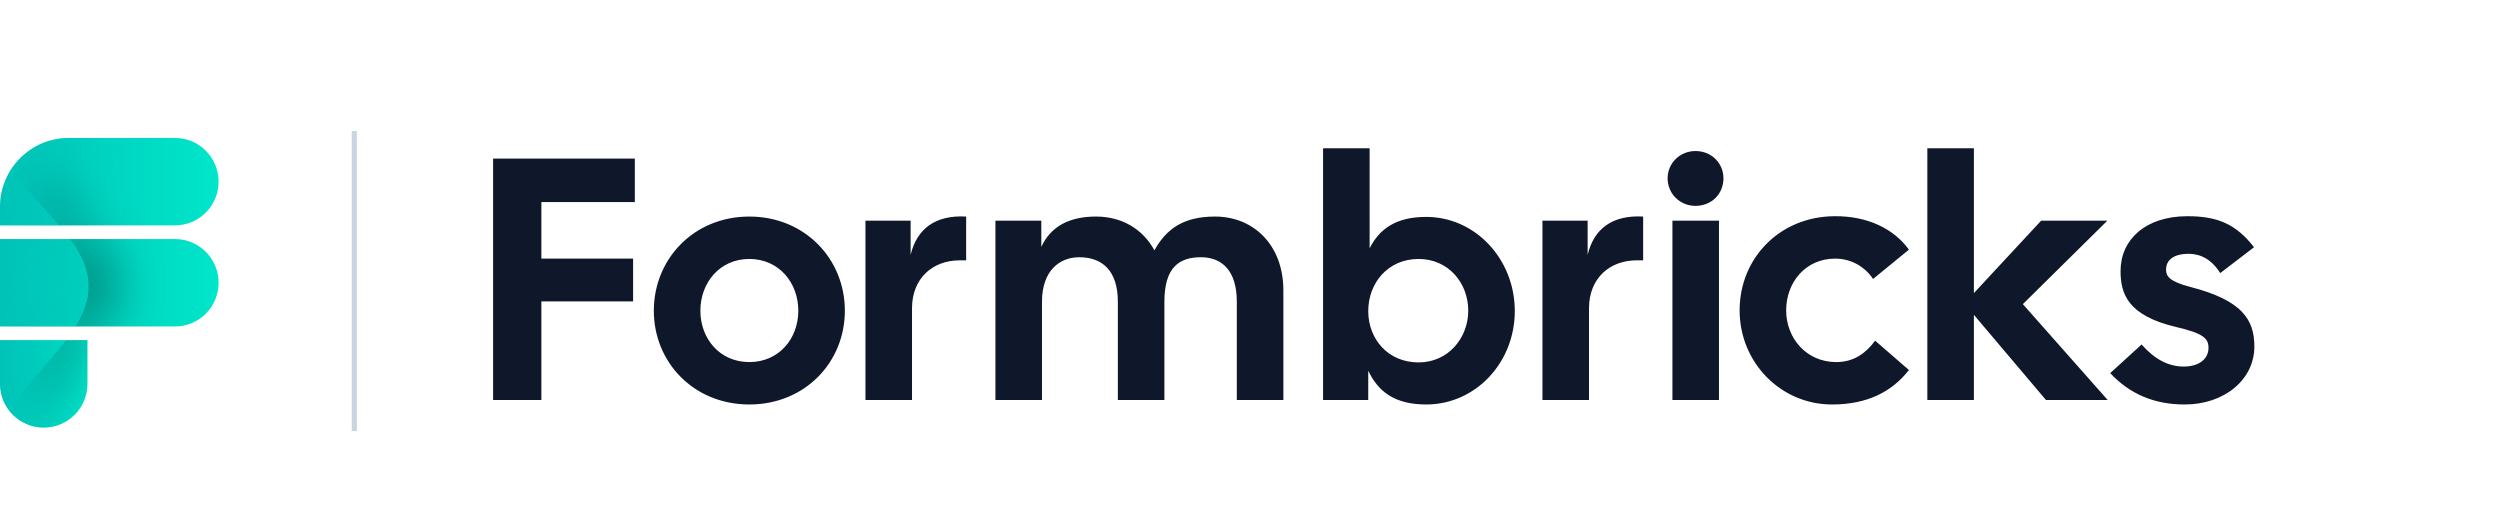
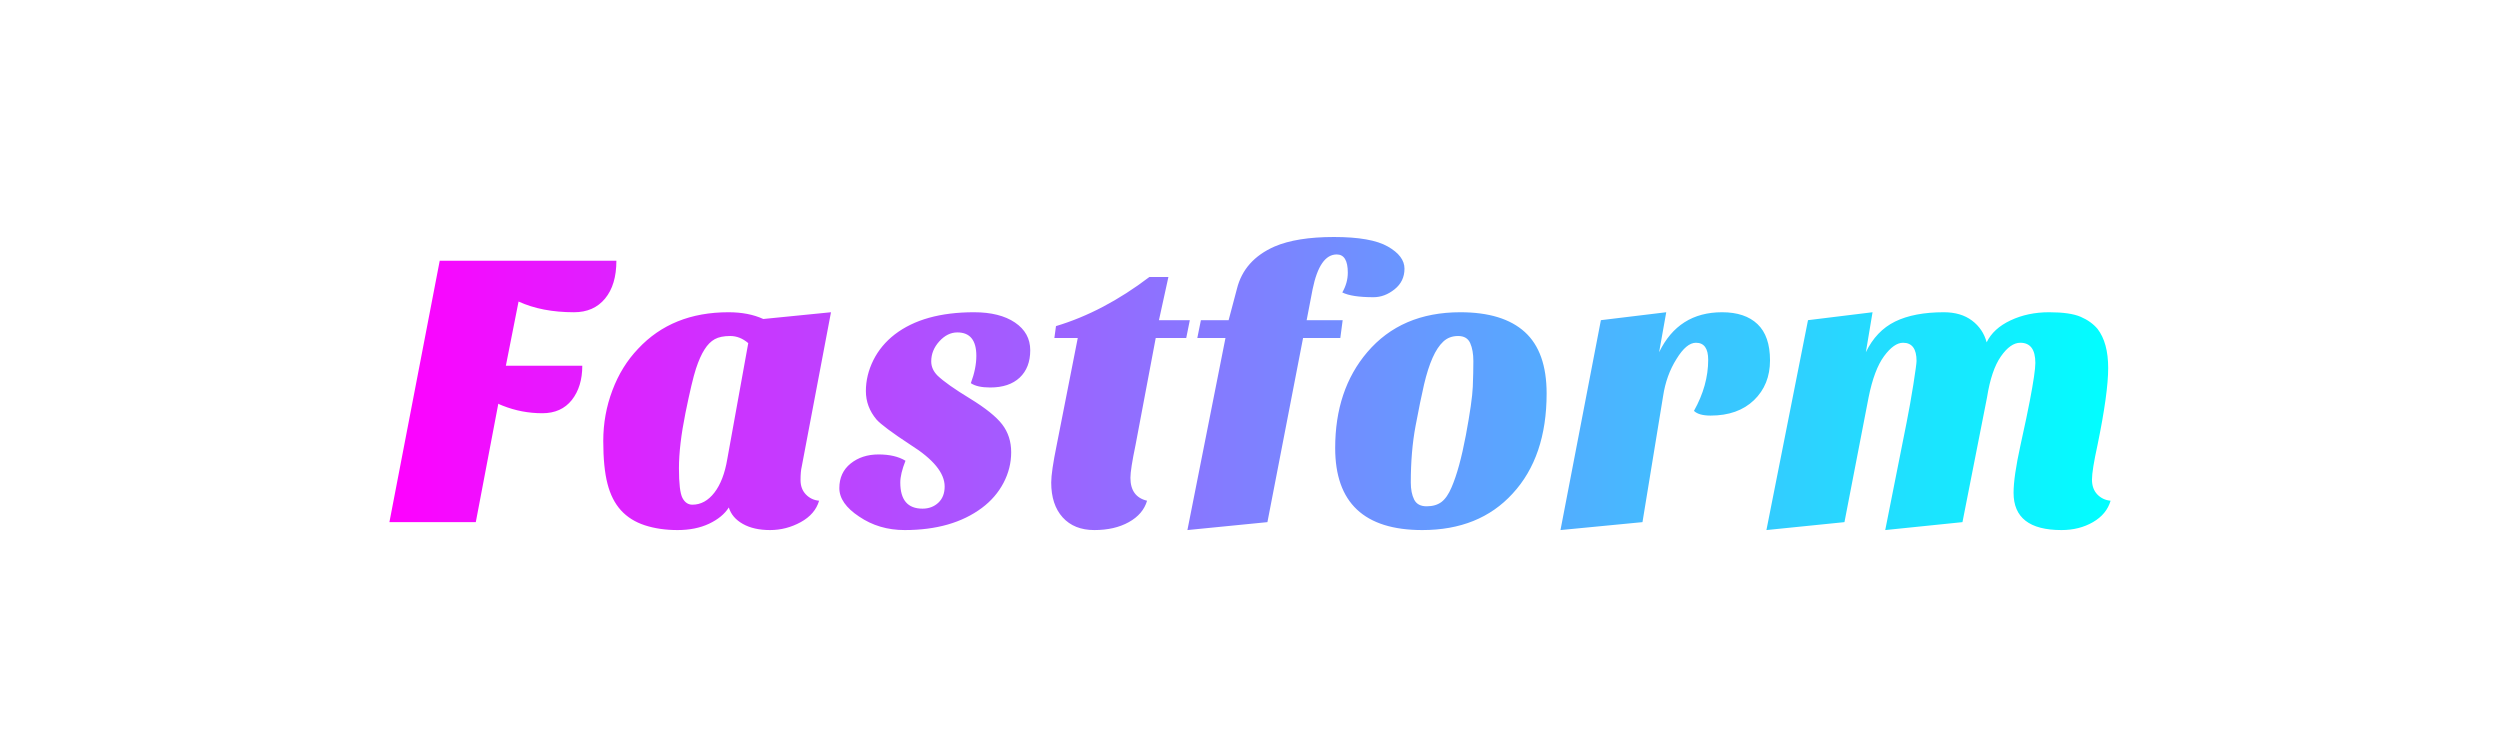
- <svg xmlns="http://www.w3.org/2000/svg" width="725" height="150" viewBox="0 0 725 150" fill="none">
-   <path d="M143 116H157V87.4H183.6V75H157V58.6H184.1V46H143V116ZM217.309 117.3C233.409 117.3 245.009 105.1 245.009 90.1C245.009 75.1 233.409 62.8 217.309 62.8C201.209 62.8 189.609 75.1 189.609 90.1C189.609 105.1 201.209 117.3 217.309 117.3ZM203.109 90.1C203.109 82 208.709 75.1 217.309 75.1C225.909 75.1 231.509 82 231.509 90.1C231.509 98.2 225.909 105 217.309 105C208.709 105 203.109 98.2 203.109 90.1ZM250.984 116H264.484V89.4C264.484 80.7 270.484 75.5 278.284 75.5H280.184V62.8C271.184 62.3 265.884 66.4 264.084 73.9V64H250.984V116ZM288.676 116H302.176V87.5C302.176 78.5 307.276 74.6 312.976 74.6C319.676 74.6 324.176 78.5 324.176 87.5V116H337.676V87.5C337.676 77.5 341.976 74.6 348.276 74.6C354.376 74.6 358.676 78.5 358.676 87.5V116H372.176V84.2C372.176 71.1 363.576 62.8 352.376 62.8C343.276 62.8 338.276 66.3 334.776 72.6C331.376 66.3 325.176 62.8 317.876 62.8C309.876 62.8 304.676 65.8 301.976 71.6V64H288.676V116ZM413.591 117.3C427.891 117.3 439.291 105.2 439.291 90.2C439.291 75.2 427.891 62.9 413.591 62.9C404.691 62.9 399.991 66.5 397.191 72V43H383.691V116H396.791V107.5C399.591 113.4 404.291 117.3 413.591 117.3ZM396.791 90.2C396.791 82.1 402.491 75.1 411.391 75.1C419.991 75.1 425.791 82 425.791 90.1C425.791 98 419.991 105.1 411.391 105.1C402.491 105.1 396.791 98.3 396.791 90.2ZM447.313 116H460.813V89.4C460.813 80.7 466.813 75.5 474.613 75.5H476.513V62.8C467.513 62.3 462.213 66.4 460.413 73.9V64H447.313V116ZM485.004 116H498.504V64H485.004V116ZM483.604 51.7C483.604 56.1 487.104 59.7 491.704 59.7C496.404 59.7 499.804 56.2 499.804 51.7C499.804 47.4 496.404 43.8 491.704 43.8C487.104 43.8 483.604 47.4 483.604 51.7ZM531.288 117.3C541.488 117.3 548.688 113.6 553.588 107.3L543.788 98.8C541.088 102.4 537.688 105 532.488 105C523.888 105 517.988 98.1 517.988 90C517.988 81.9 523.588 75 532.188 75C536.788 75 540.788 77.3 543.188 80.9L553.588 72.4C549.188 66.3 541.488 62.6 531.988 62.7C516.088 62.8 504.488 74.9 504.488 90C504.488 105.1 516.388 117.3 531.288 117.3ZM593.33 116H611.23L586.63 88.2L611.13 64H591.93L572.43 85V43H558.93V116H572.43V91.3L593.33 116ZM633.562 117.3C645.062 117.3 653.762 110.1 653.762 100.5C653.762 92.7 650.262 87.1 635.162 83.2C628.962 81.6 628.162 80 628.162 78.2C628.162 75 630.962 73.6 634.662 73.6C638.162 73.6 641.362 75.2 643.862 79.2L653.662 71.7C648.362 64.8 642.762 62.7 634.362 62.7C622.162 62.7 614.962 69.5 614.962 78.6C614.962 85.2 617.062 91.5 630.962 94.8C639.162 96.7 640.462 98.2 640.462 100.9C640.462 104 637.862 106.3 633.262 106.3C628.862 106.3 624.862 104.2 621.062 99.9L611.962 108.2C617.662 114.3 624.762 117.3 633.562 117.3Z" fill="#0F172A" />
-   <path d="M0 98.642H25.358V111.321C25.358 118.323 19.682 124 12.679 124V124C5.677 124 0 118.323 0 111.321V98.642Z" fill="url(#paint0_linear_2625_5904)" />
-   <path d="M0 69.321H50.717C57.719 69.321 63.396 74.998 63.396 82V82C63.396 89.003 57.719 94.679 50.717 94.679H0V69.321Z" fill="url(#paint1_linear_2625_5904)" />
-   <path d="M0 60C0 48.954 8.954 40 20 40H50.717C57.719 40 63.396 45.677 63.396 52.679V52.679C63.396 59.682 57.719 65.359 50.717 65.359H0V60Z" fill="url(#paint2_linear_2625_5904)" />
-   <mask id="mask0_2625_5904" style="mask-type:alpha" maskUnits="userSpaceOnUse" x="0" y="40" width="64" height="84">
-     <path d="M0 98.642H25.358V111.321C25.358 118.323 19.682 124 12.679 124V124C5.677 124 0 118.323 0 111.321V98.642Z" fill="url(#paint3_linear_2625_5904)" />
-     <path d="M0 69.321H50.717C57.719 69.321 63.396 74.998 63.396 82V82C63.396 89.003 57.719 94.679 50.717 94.679H0V69.321Z" fill="url(#paint4_linear_2625_5904)" />
-     <path d="M0 60C0 48.954 8.954 40 20 40H50.717C57.719 40 63.396 45.677 63.396 52.679V52.679C63.396 59.682 57.719 65.359 50.717 65.359H0V60Z" fill="url(#paint5_linear_2625_5904)" />
-   </mask>
-   <g mask="url(#mask0_2625_5904)">
-     <g filter="url(#filter0_d_2625_5904)">
-       <mask id="mask1_2625_5904" style="mask-type:alpha" maskUnits="userSpaceOnUse" x="0" y="40" width="64" height="84">
-         <path d="M0 98.642H25.358V111.321C25.358 118.323 19.682 124 12.679 124V124C5.677 124 0 118.323 0 111.321V98.642Z" fill="black" fill-opacity="0.1" />
-         <path d="M0 60C0 48.954 8.954 40 20 40H50.717C57.719 40 63.396 45.677 63.396 52.679V52.679C63.396 59.682 57.719 65.359 50.717 65.359H0V60Z" fill="black" fill-opacity="0.1" />
-         <path d="M0 69.321H50.717C57.719 69.321 63.396 74.998 63.396 82V82C63.396 89.003 57.719 94.679 50.717 94.679H0V69.321Z" fill="black" fill-opacity="0.1" />
-       </mask>
-       <g mask="url(#mask1_2625_5904)">
-         <path d="M1.33 18.158C11.264 8.463 36.453 18.158 36.453 18.158H1.33C-1.11 20.539 -2.629 24.09 -2.629 29.241C-2.629 55.367 25.672 64.868 25.672 83.076C25.672 100.901 -1.448 111.898 -2.592 136.119H36.453C36.453 136.119 -2.629 163.037 -2.629 137.703C-2.629 137.169 -2.616 136.641 -2.592 136.119H-19.811L-16.442 18.158H1.33Z" fill="black" fill-opacity="0.1" />
-       </g>
-     </g>
-     <g filter="url(#filter1_f_2625_5904)">
-       <circle cx="-7.924" cy="112.906" r="23.774" fill="#00C4B8" />
-     </g>
-     <g filter="url(#filter2_f_2625_5904)">
-       <circle cx="-7.924" cy="52.679" r="23.774" fill="#00C4B8" />
-     </g>
-   </g>
-   <line x1="102.75" y1="38" x2="102.75" y2="125" stroke="#CBD5E1" stroke-width="1.5" />
+ <svg xmlns="http://www.w3.org/2000/svg" width="404.009" height="121.4" viewBox="47.995 14.3 404.009 121.4" style="background:0 0" preserveAspectRatio="xMidYMid">
  <defs>
-     <filter id="filter0_d_2625_5904" x="-2" y="28" width="60.453" height="108" filterUnits="userSpaceOnUse" color-interpolation-filters="sRGB">
-       <feFlood flood-opacity="0" result="BackgroundImageFix" />
-       <feColorMatrix in="SourceAlpha" type="matrix" values="0 0 0 0 0 0 0 0 0 0 0 0 0 0 0 0 0 0 127 0" result="hardAlpha" />
-       <feOffset dx="10" />
-       <feGaussianBlur stdDeviation="6" />
-       <feComposite in2="hardAlpha" operator="out" />
-       <feColorMatrix type="matrix" values="0 0 0 0 0 0 0 0 0 0 0 0 0 0 0 0 0 0 0.25 0" />
-       <feBlend mode="normal" in2="BackgroundImageFix" result="effect1_dropShadow_2625_5904" />
-       <feBlend mode="normal" in="SourceGraphic" in2="effect1_dropShadow_2625_5904" result="shape" />
-     </filter>
-     <filter id="filter1_f_2625_5904" x="-51.698" y="69.132" width="87.547" height="87.547" filterUnits="userSpaceOnUse" color-interpolation-filters="sRGB">
-       <feFlood flood-opacity="0" result="BackgroundImageFix" />
-       <feBlend mode="normal" in="SourceGraphic" in2="BackgroundImageFix" result="shape" />
-       <feGaussianBlur stdDeviation="10" result="effect1_foregroundBlur_2625_5904" />
-     </filter>
-     <filter id="filter2_f_2625_5904" x="-51.698" y="8.906" width="87.547" height="87.547" filterUnits="userSpaceOnUse" color-interpolation-filters="sRGB">
-       <feFlood flood-opacity="0" result="BackgroundImageFix" />
-       <feBlend mode="normal" in="SourceGraphic" in2="BackgroundImageFix" result="shape" />
-       <feGaussianBlur stdDeviation="10" result="effect1_foregroundBlur_2625_5904" />
-     </filter>
-     <linearGradient id="paint0_linear_2625_5904" x1="25.469" y1="110.861" x2="-0.002" y2="110.964" gradientUnits="userSpaceOnUse">
-       <stop stop-color="#00E6CA" />
-       <stop offset="1" stop-color="#00C4B8" />
-     </linearGradient>
-     <linearGradient id="paint1_linear_2625_5904" x1="63.672" y1="81.541" x2="7.75704e-09" y2="82.184" gradientUnits="userSpaceOnUse">
-       <stop stop-color="#00E6CA" />
-       <stop offset="1" stop-color="#00C4B8" />
-     </linearGradient>
-     <linearGradient id="paint2_linear_2625_5904" x1="63.672" y1="52.22" x2="7.75704e-09" y2="52.863" gradientUnits="userSpaceOnUse">
-       <stop stop-color="#00E6CA" />
-       <stop offset="1" stop-color="#00C4B8" />
-     </linearGradient>
-     <linearGradient id="paint3_linear_2625_5904" x1="25.469" y1="110.861" x2="-0.002" y2="110.964" gradientUnits="userSpaceOnUse">
-       <stop stop-color="#00FFE1" />
-       <stop offset="1" stop-color="#01E0C6" />
-     </linearGradient>
-     <linearGradient id="paint4_linear_2625_5904" x1="63.672" y1="81.541" x2="7.75704e-09" y2="82.184" gradientUnits="userSpaceOnUse">
-       <stop stop-color="#00FFE1" />
-       <stop offset="1" stop-color="#01E0C6" />
-     </linearGradient>
-     <linearGradient id="paint5_linear_2625_5904" x1="63.672" y1="52.22" x2="7.75704e-09" y2="52.863" gradientUnits="userSpaceOnUse">
-       <stop stop-color="#00FFE1" />
-       <stop offset="1" stop-color="#01E0C6" />
+     <linearGradient id="a" x1="0" x2="1" y1=".5" y2=".5" gradientUnits="objectBoundingBox">
+       <stop offset="0" stop-color="#f0f" />
+       <stop offset="1" stop-color="#0ff" />
    </linearGradient>
  </defs>
+   <path d="M30.21-33.92q-5.19 0-8.96-1.73L19.2-25.28h12.35q0 3.39-1.69 5.54-1.7 2.14-4.77 2.14-3.33 0-6.4-1.22-.64-.25-.71-.32L14.34 0H.38l8.13-42.24h28.55q0 3.9-1.83 6.11-1.82 2.21-5.02 2.21Zm7.58 32q-1.5-1.66-2.17-4.29-.68-2.62-.68-6.91t1.48-8.19q1.47-3.91 4.16-6.72 5.5-5.89 14.59-5.89 3.26 0 5.63 1.09l10.94-1.09-4.73 24.96q-.19.77-.19 2.18 0 1.4.86 2.3.86.9 2.14 1.02-.64 2.18-2.97 3.46-2.34 1.28-4.96 1.28-2.63 0-4.39-.99-1.76-.99-2.27-2.66-1.02 1.6-3.2 2.63-2.17 1.02-5.09 1.02-2.91 0-5.28-.77-2.36-.77-3.87-2.43ZM51.3-27.9q-.74 1.15-1.38 3.1-.64 1.95-1.7 7.17-1.05 5.21-1.05 8.93 0 3.71.57 4.8.58 1.08 1.6 1.08 2.05 0 3.56-1.95 1.5-1.95 2.08-5.41l3.39-18.75q-1.35-1.15-2.91-1.15-1.57 0-2.5.51-.93.51-1.66 1.67Zm43.04 5.44q.89-2.37.89-4.42 0-3.78-3.07-3.78-1.6 0-2.91 1.44t-1.31 3.24q0 1.28 1.02 2.3 1.47 1.41 5.25 3.71 3.77 2.31 5.21 4.19 1.44 1.89 1.44 4.48 0 2.6-1.24 4.96-1.25 2.37-3.49 4.04-4.8 3.58-12.48 3.58-4.16 0-7.36-2.18-3.2-2.11-3.2-4.6 0-2.5 1.82-3.97 1.83-1.47 4.51-1.47 2.69 0 4.36 1.02-.84 2.11-.84 3.52 0 4.22 3.59 4.22 1.53 0 2.56-.96 1.02-.96 1.02-2.62 0-3.26-5.5-6.72-4.48-2.94-5.51-4.1-1.72-2.04-1.72-4.6 0-2.56 1.21-5 1.22-2.43 3.46-4.16 4.67-3.58 12.8-3.58 4.16 0 6.62 1.66 2.47 1.67 2.47 4.48 0 2.82-1.7 4.42t-4.77 1.6q-2.11 0-3.13-.7ZM107.33-6.4q0-1.73.89-6.08l3.4-17.28h-3.78l.26-1.92q7.68-2.3 15.1-7.94h3.07l-1.53 6.98h4.99l-.58 2.88h-4.93l-3.26 17.28q-.83 3.97-.83 5.31 0 3.07 2.69 3.71-.64 2.18-2.95 3.46-2.3 1.28-5.57 1.28-3.26 0-5.12-2.05-1.85-2.05-1.85-5.63Zm47.04-30.72q.89-1.54.89-3.2 0-2.94-1.79-2.94-2.75 0-3.9 5.63l-.96 4.99h5.82l-.38 2.88h-6.02L142.27 0l-12.93 1.28 6.15-31.04h-4.55l.58-2.88H136l1.34-5.06q1.16-4.67 6.08-6.84 3.59-1.54 9.6-1.54 6.02 0 8.71 1.54 2.69 1.53 2.69 3.58t-1.6 3.33q-1.6 1.28-3.4 1.28-3.52 0-5.05-.77Zm12.93 38.4q-14.08 0-14.08-13.25 0-9.41 5.18-15.49 5.5-6.46 15.04-6.46 6.91 0 10.43 3.2 3.52 3.2 3.52 9.92 0 10.24-5.5 16.19-5.38 5.89-14.59 5.89Zm1.66-27.84q-.77 1.73-1.38 4.32-.6 2.59-1.37 6.69-.77 4.09-.77 9.15 0 1.66.54 2.75.55 1.09 2.02 1.09t2.4-.7q.93-.71 1.63-2.37 1.28-2.95 2.31-8.42 1.02-5.47 1.12-7.84.09-2.37.09-4.13 0-1.76-.51-2.91-.51-1.15-1.95-1.15t-2.4.9q-.96.89-1.73 2.62Zm42.24 8.58q2.3-4.1 2.3-8.26 0-2.75-1.98-2.75-1.54 0-3.14 2.62-1.66 2.63-2.17 6.02L202.88 0l-13.25 1.28 6.53-33.92 10.56-1.28-1.15 6.46q3.13-6.46 10.17-6.46 3.72 0 5.73 1.92 2.02 1.92 2.02 5.86 0 3.93-2.59 6.43-2.6 2.49-7.01 2.49-1.92 0-2.69-.76Zm59.39 19.26q-7.74 0-7.74-6.02 0-2.62 1.12-7.71t1.5-7.13q.9-4.68.9-6.15 0-3.26-2.43-3.26-1.6 0-3.14 2.21-1.54 2.2-2.24 6.62L254.59 0l-12.48 1.28 3.46-17.41q.57-2.88 1.09-6.14.51-3.27.51-3.78 0-2.94-2.18-2.94-1.47 0-3.07 2.17-1.6 2.18-2.5 6.66L235.52 0l-12.61 1.28 6.72-33.92 10.43-1.28-1.08 6.46q1.66-3.45 4.73-4.96 3.07-1.5 7.87-1.5 2.76 0 4.55 1.34 1.79 1.35 2.37 3.52 1.08-2.24 3.87-3.55 2.78-1.31 6.21-1.31 3.42 0 5.12.74 1.69.73 2.72 1.95 1.72 2.24 1.72 6.33 0 4.04-1.72 12.42-.9 4.1-.9 5.6t.86 2.4q.87.9 2.15 1.02-.64 2.18-2.85 3.46-2.21 1.28-5.09 1.28Z" fill="url(#a)" transform="translate(110.545 98.68)" />
</svg>
